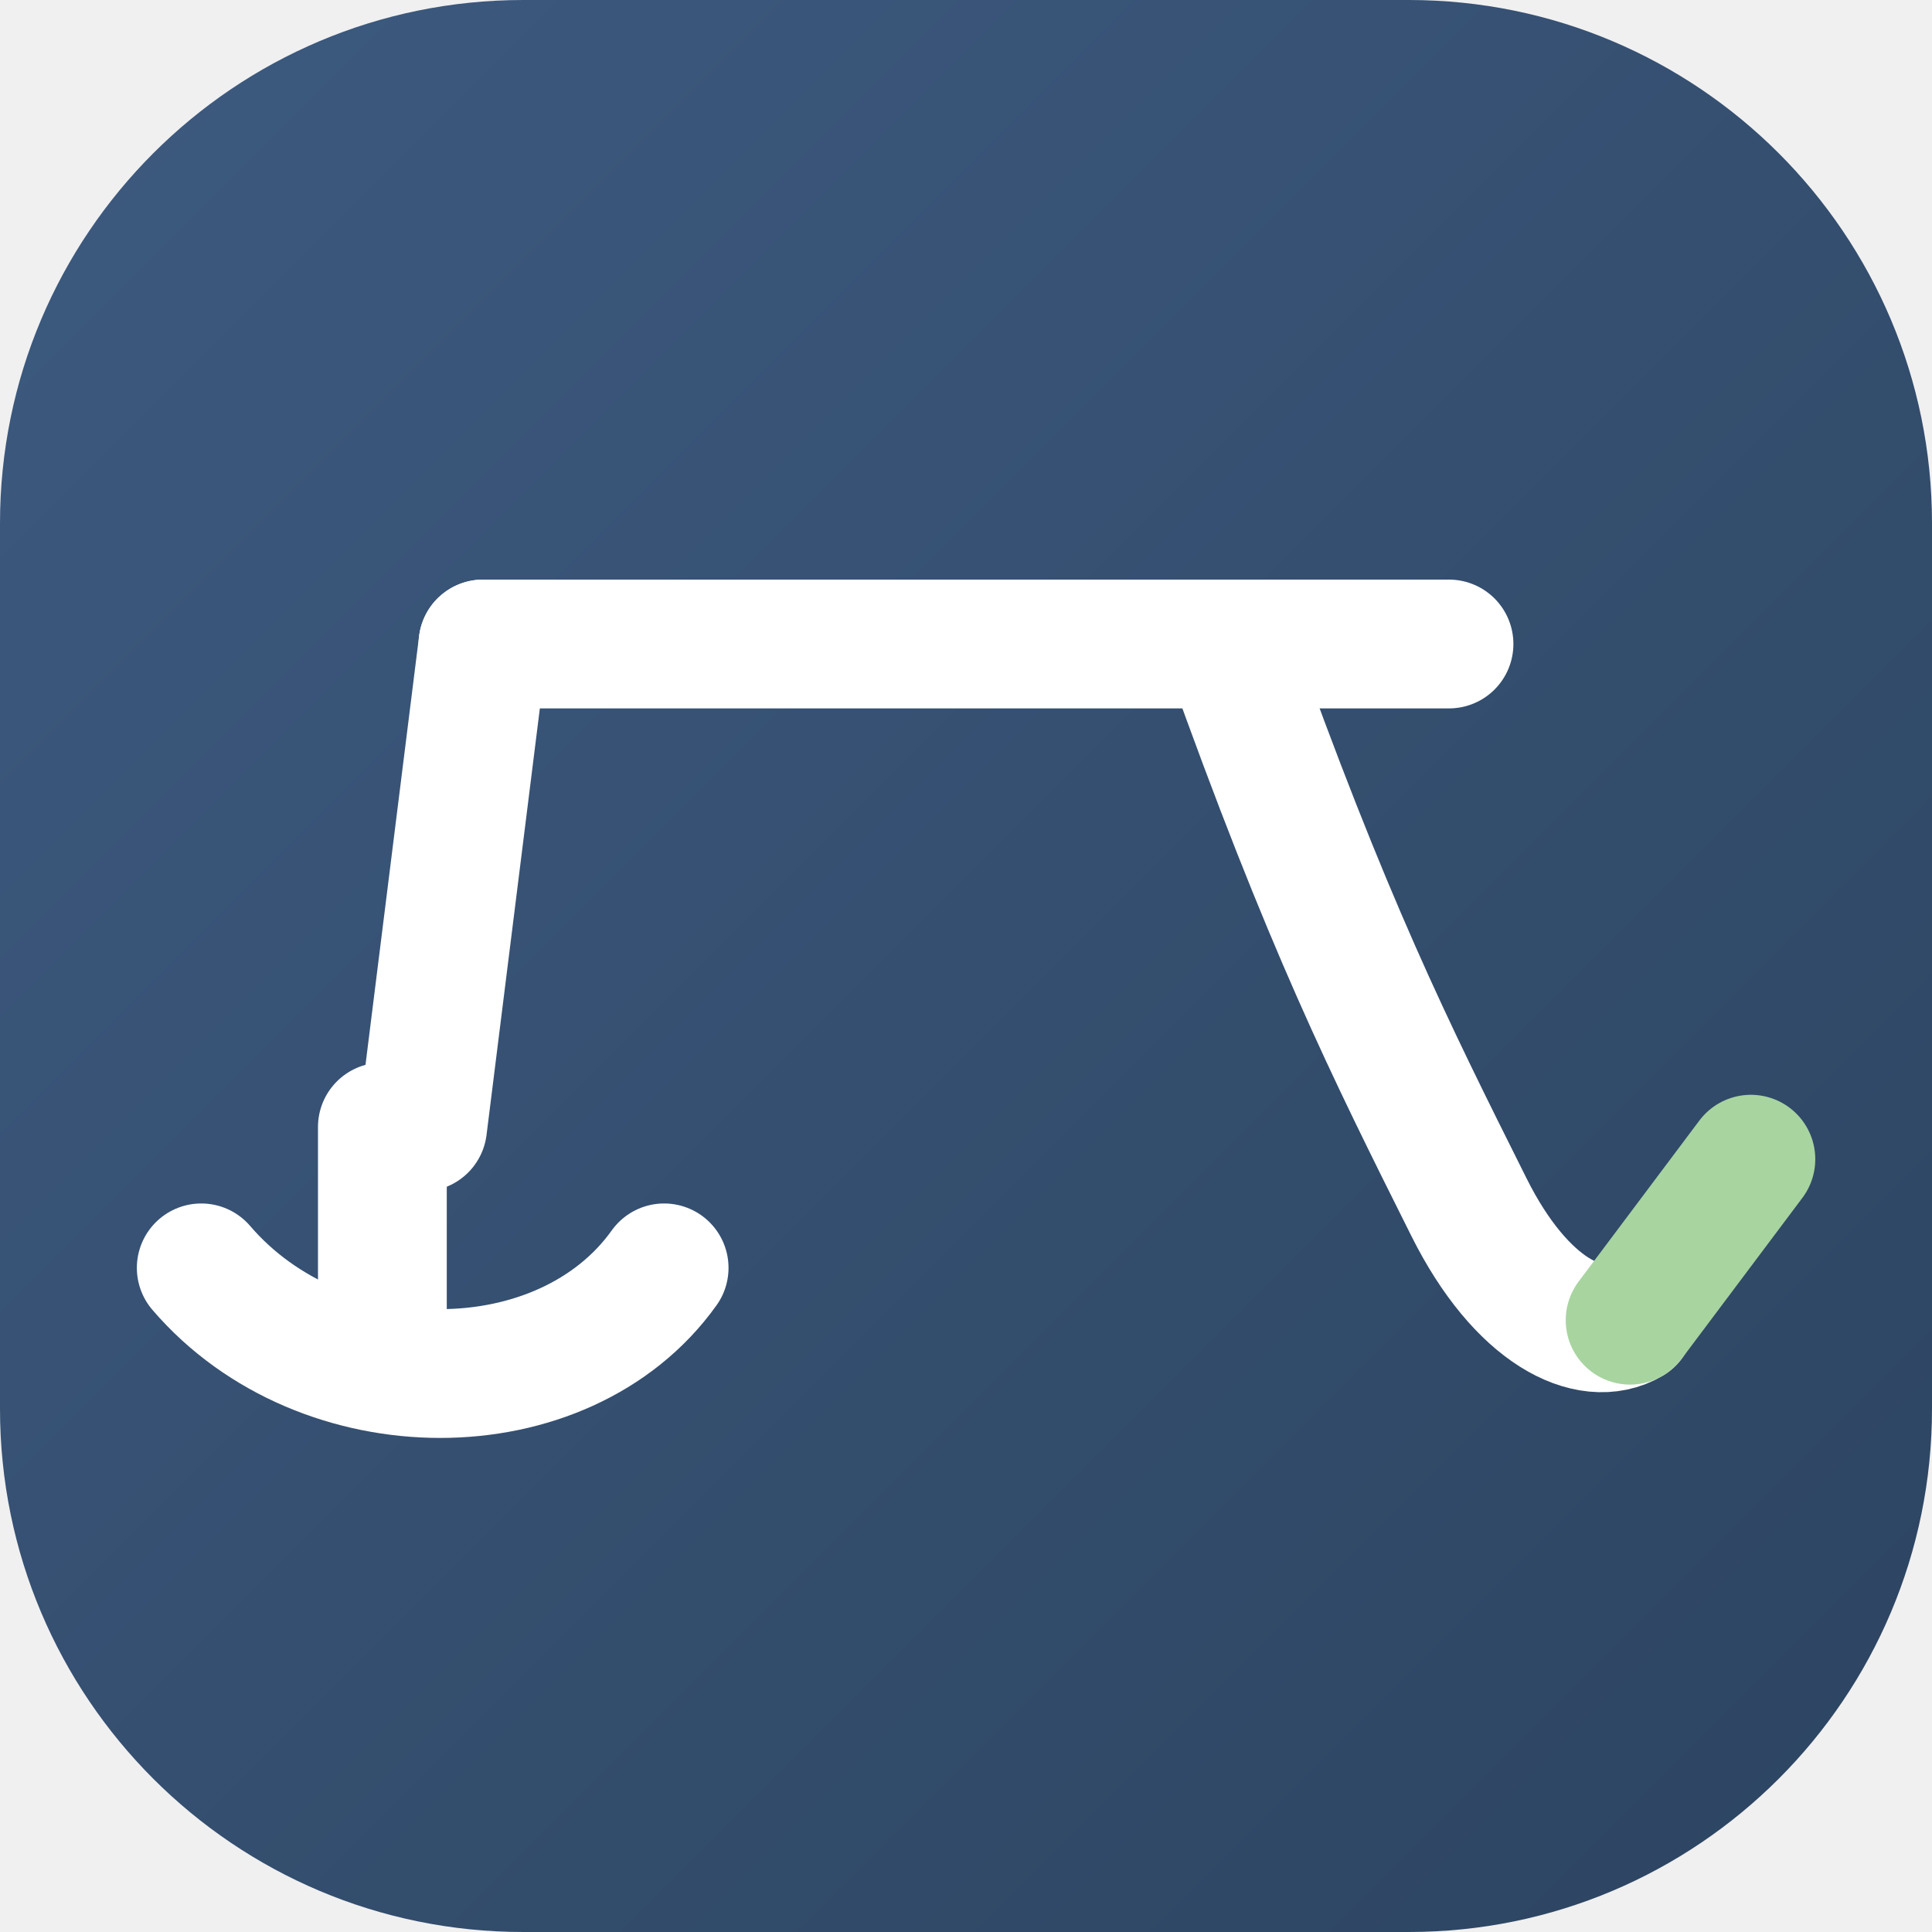
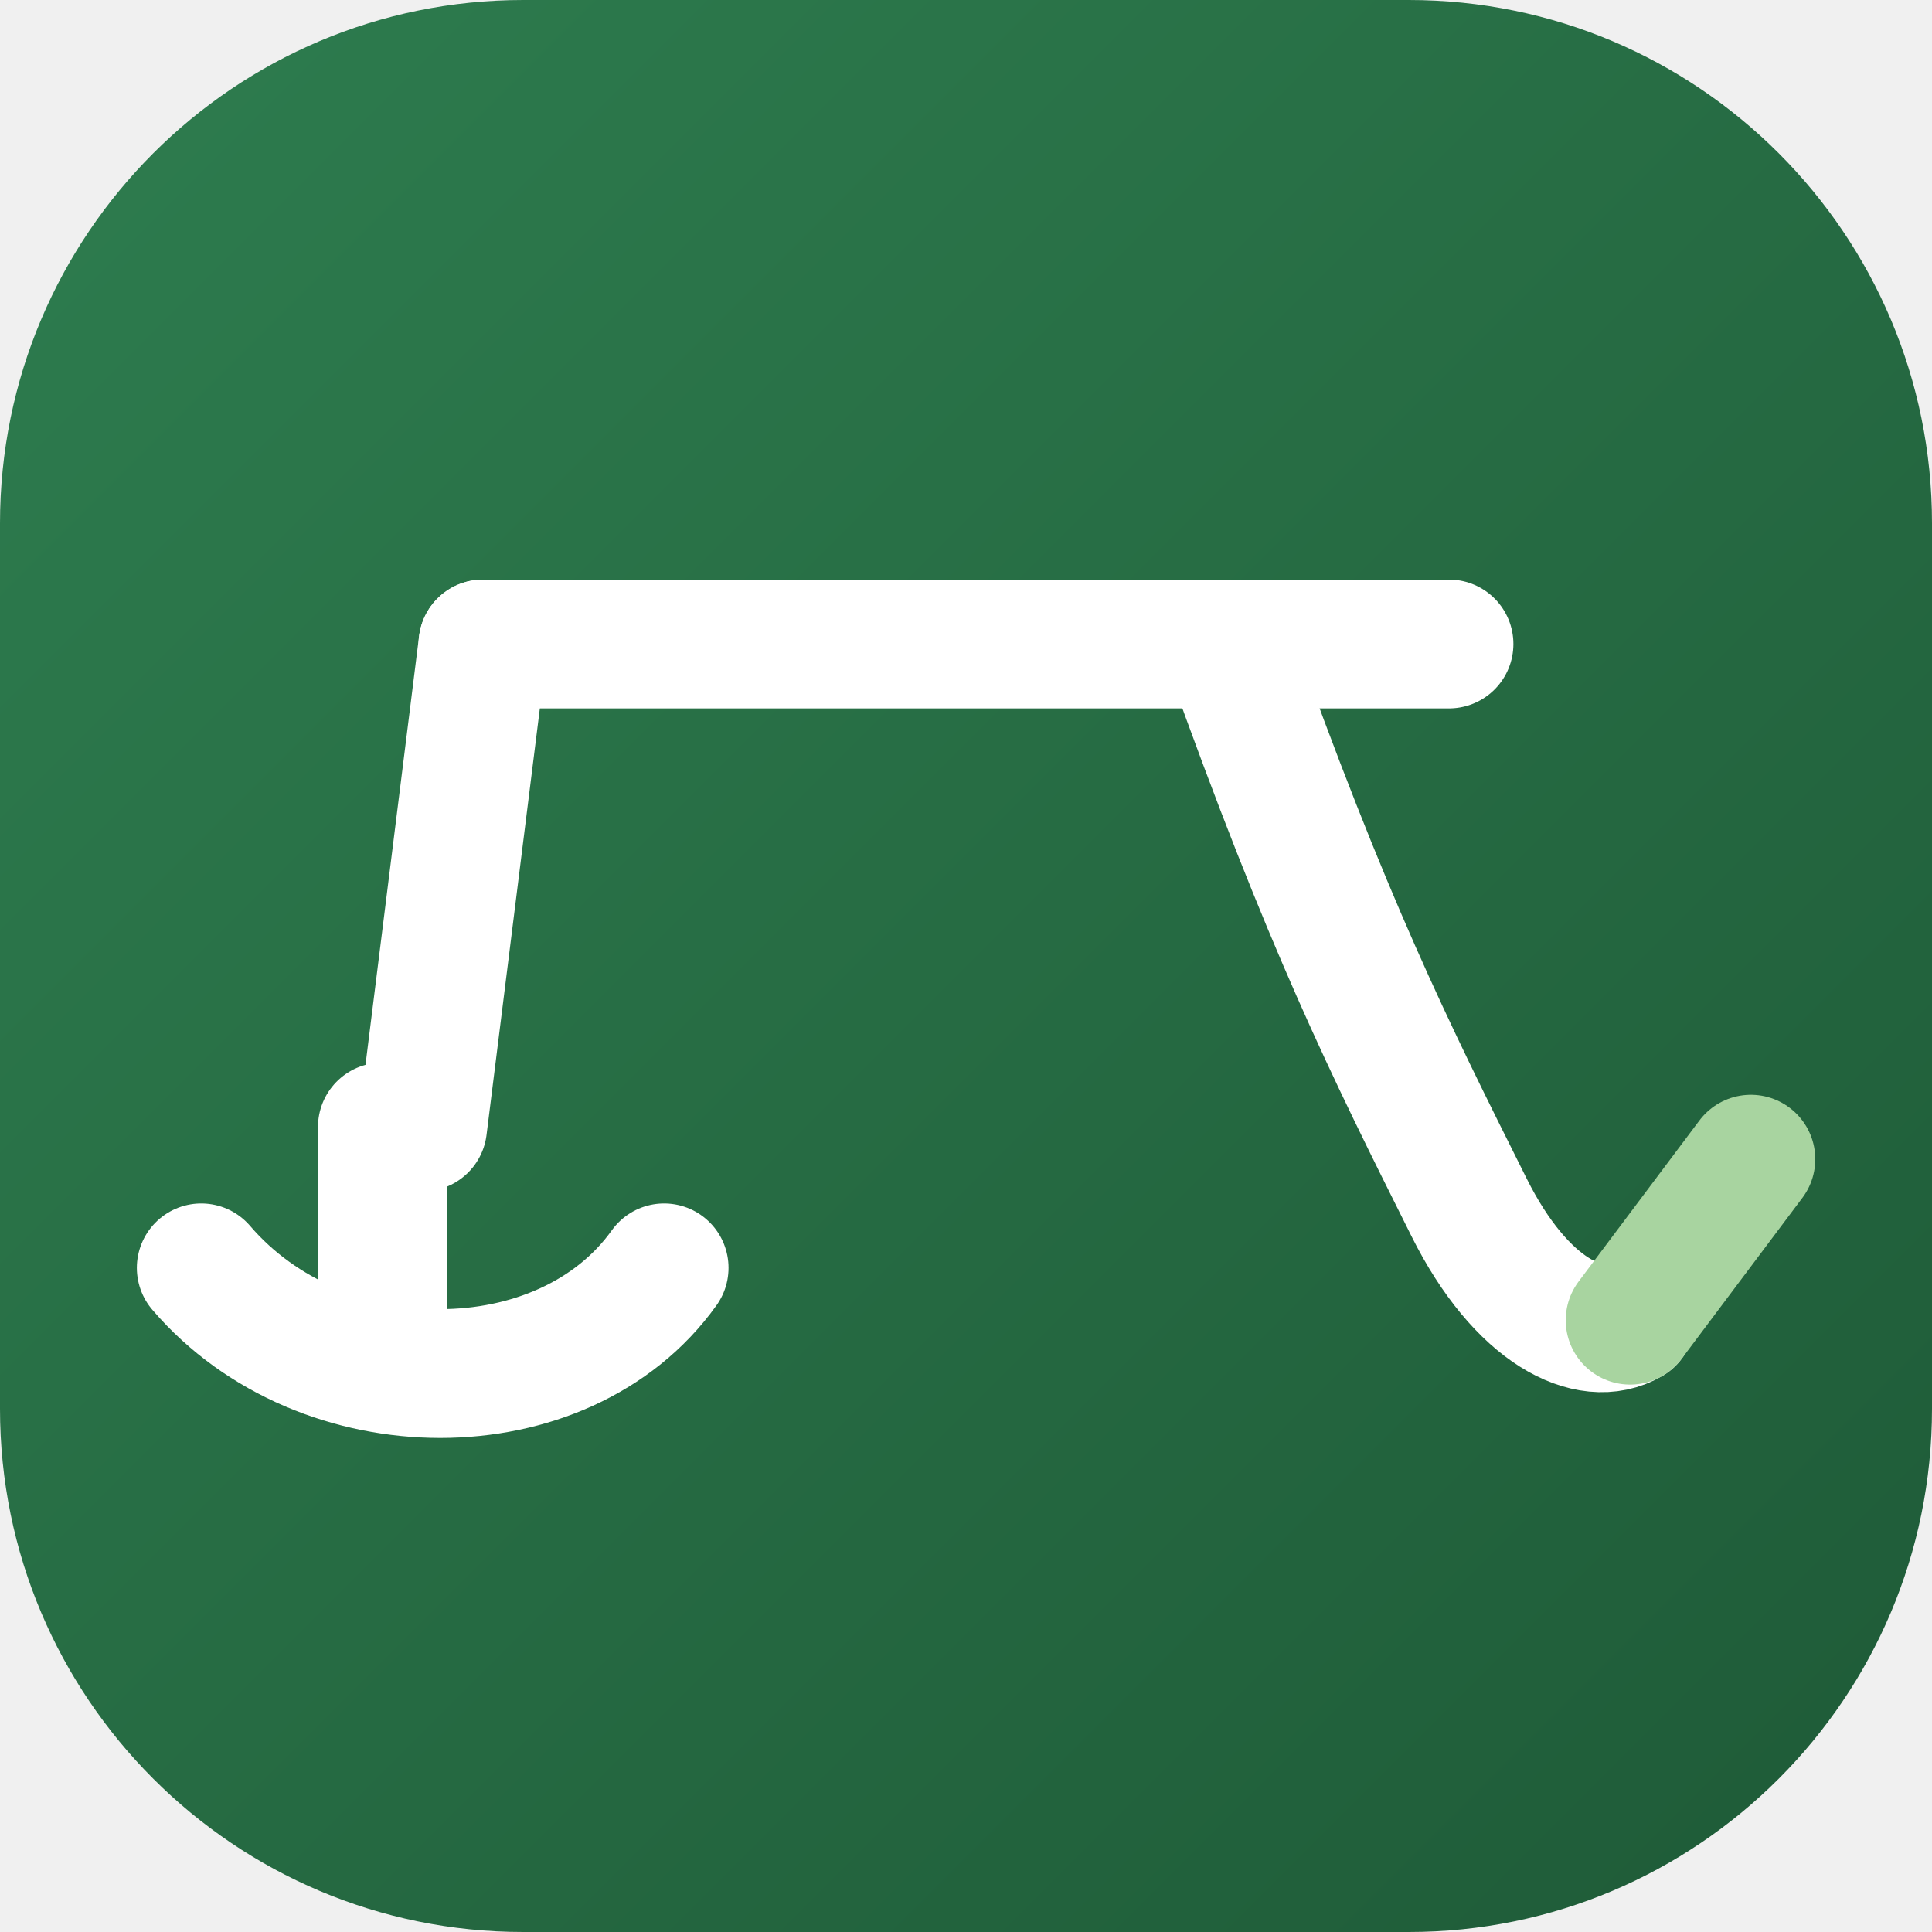
<svg xmlns="http://www.w3.org/2000/svg" viewBox="0 0 48 48">
  <defs>
    <linearGradient id="bg" x1="0" y1="0" x2="1" y2="1">
-       <stop offset="0%" stop-color="#3D5A80" />
-       <stop offset="100%" stop-color="#2C4460" />
+       <stop offset="0%" stop-color="#2E7D4F" />
+       <stop offset="100%" stop-color="#1E5A37" />
    </linearGradient>
  </defs>
  <rect width="48" height="48" rx="13" fill="url(#bg)" />
  <g stroke="#FFFFFF" stroke-width="3.2" stroke-linecap="round" fill="none">
    <path d="M12 16 L36 16" />
    <path d="M12 16 L10.5 28" />
    <path d="M30.5 16 C33 23 34.5 26 36.5 30 C37.8 32.6 39.5 33.4 40.5 32.8" />
    <path d="M5 31.5 C8 35 14 35 16.5 31.5" />
    <path d="M9.5 28 L9.5 32.5" />
  </g>
  <path d="M40.5 32.8 L43.5 28.8" stroke="#A8D4A0" stroke-width="3.2" stroke-linecap="round" fill="none" />
</svg>
